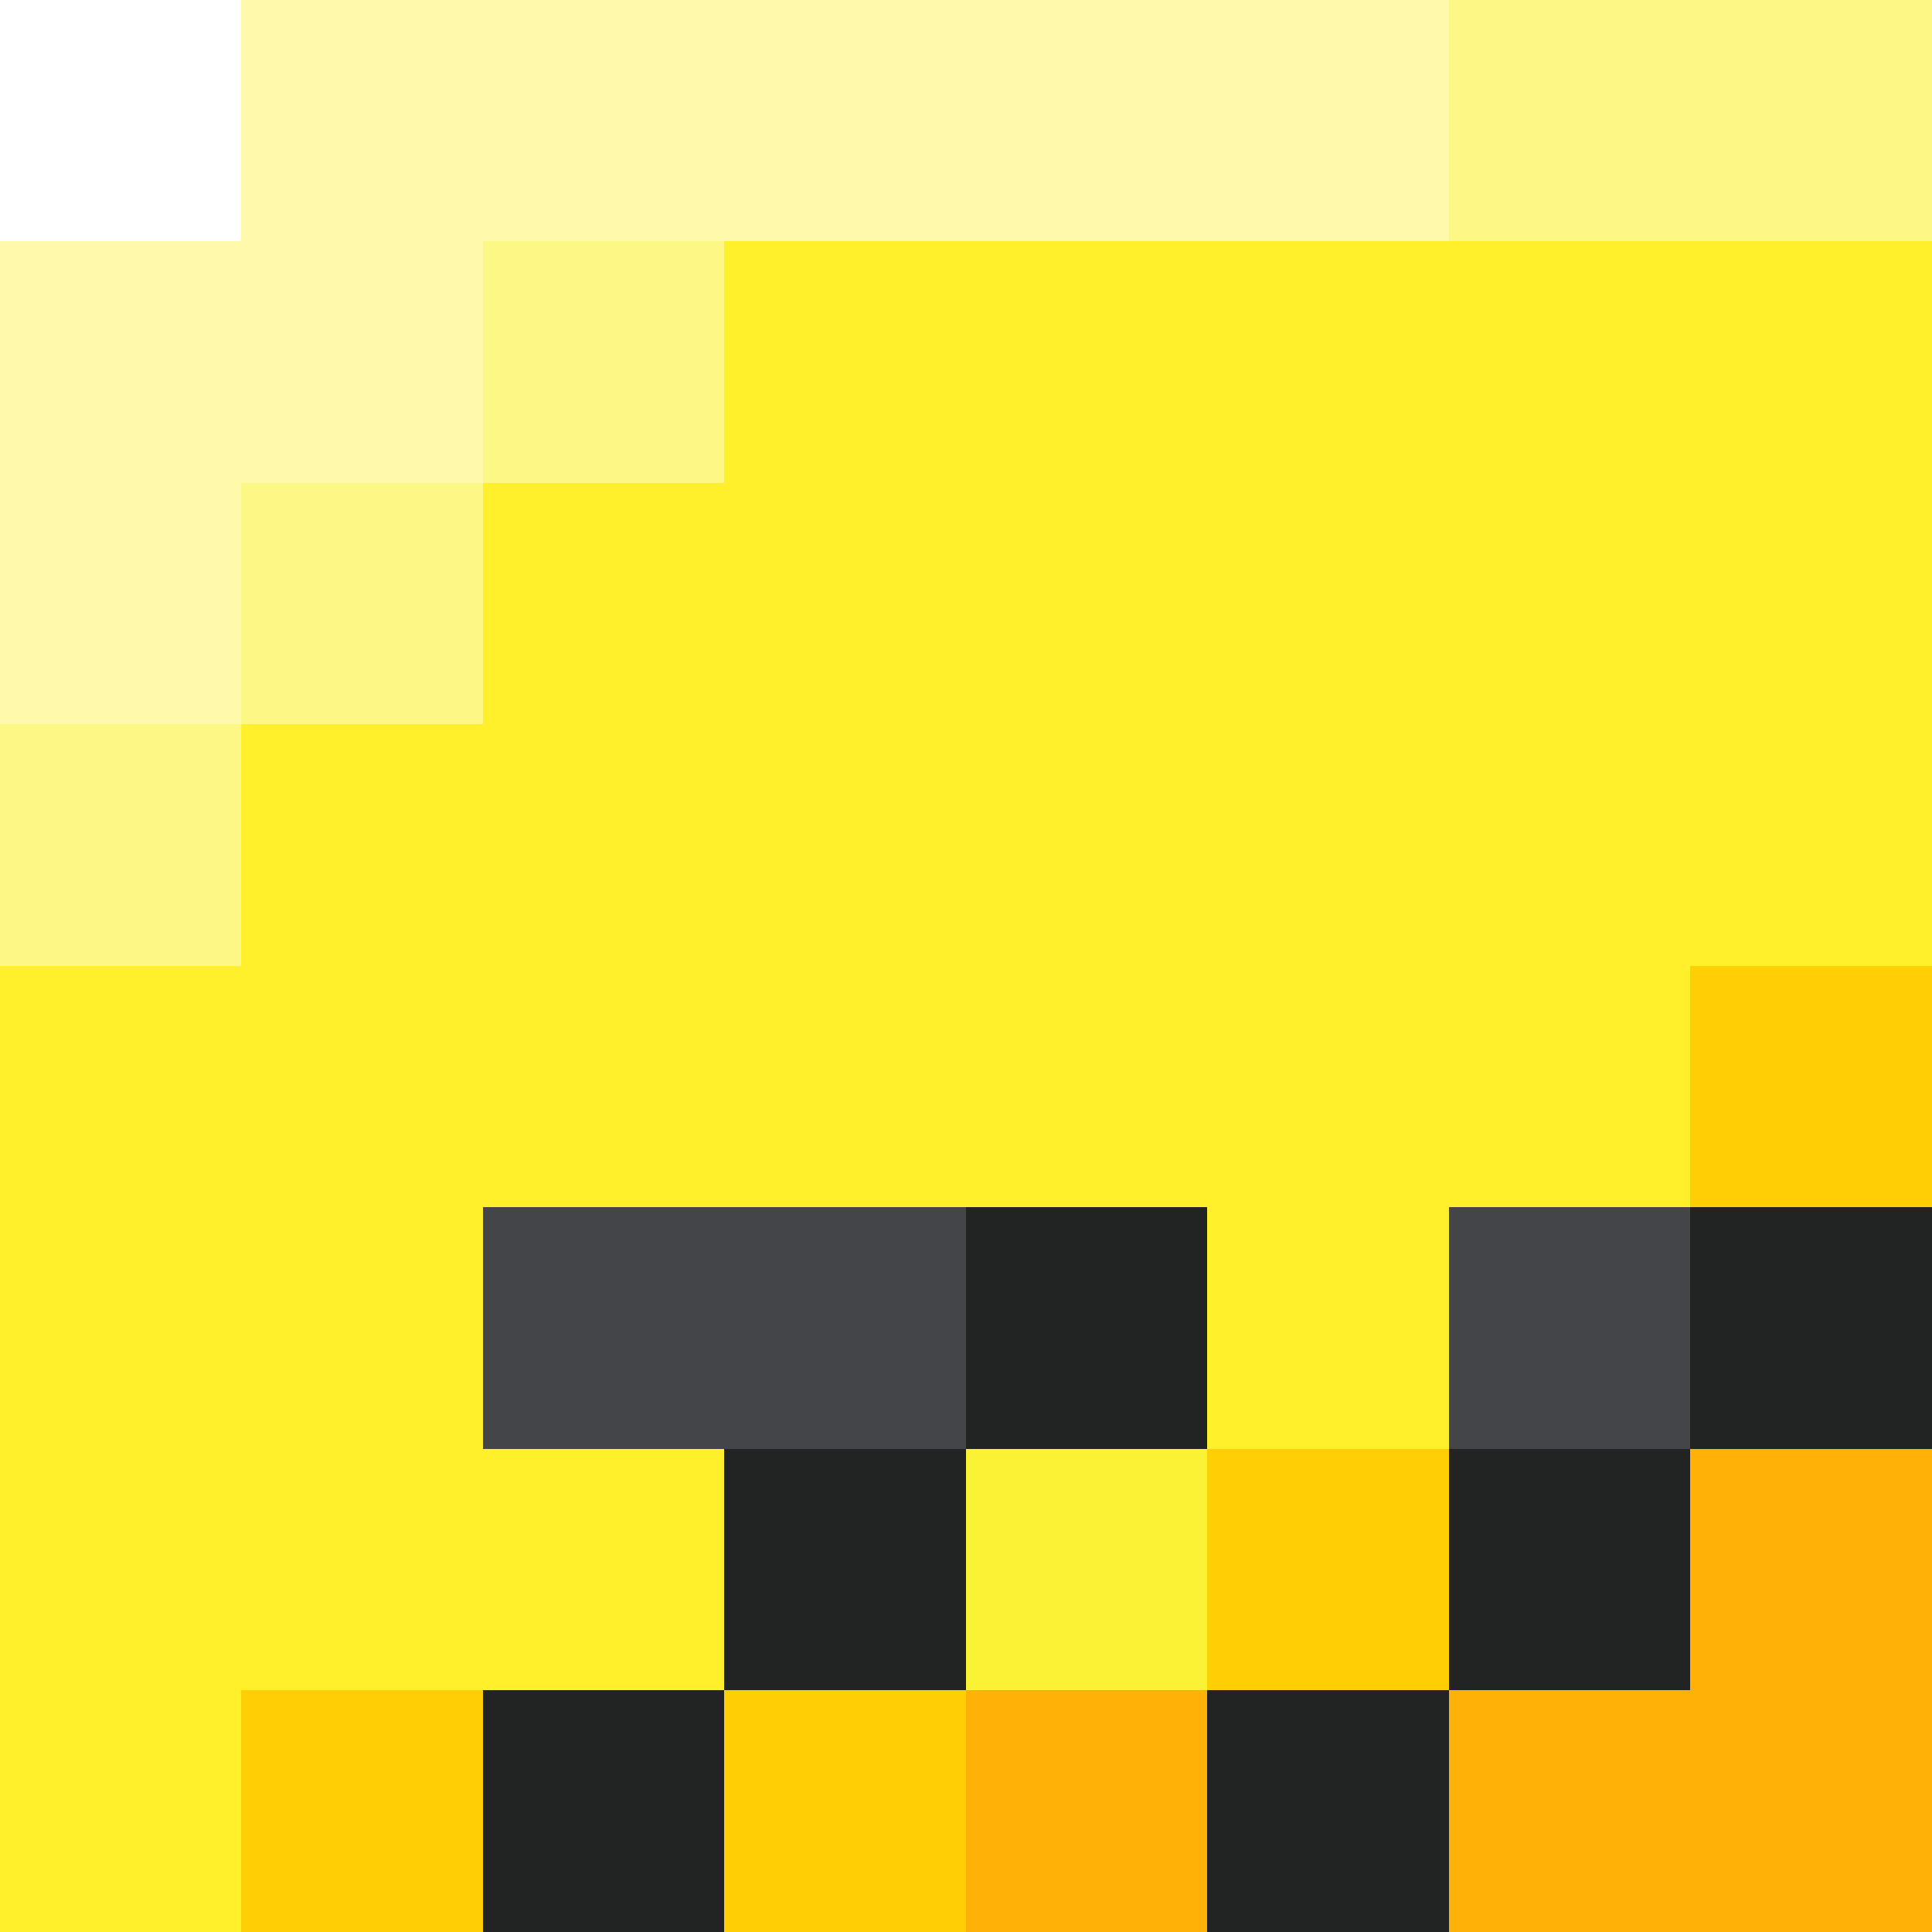
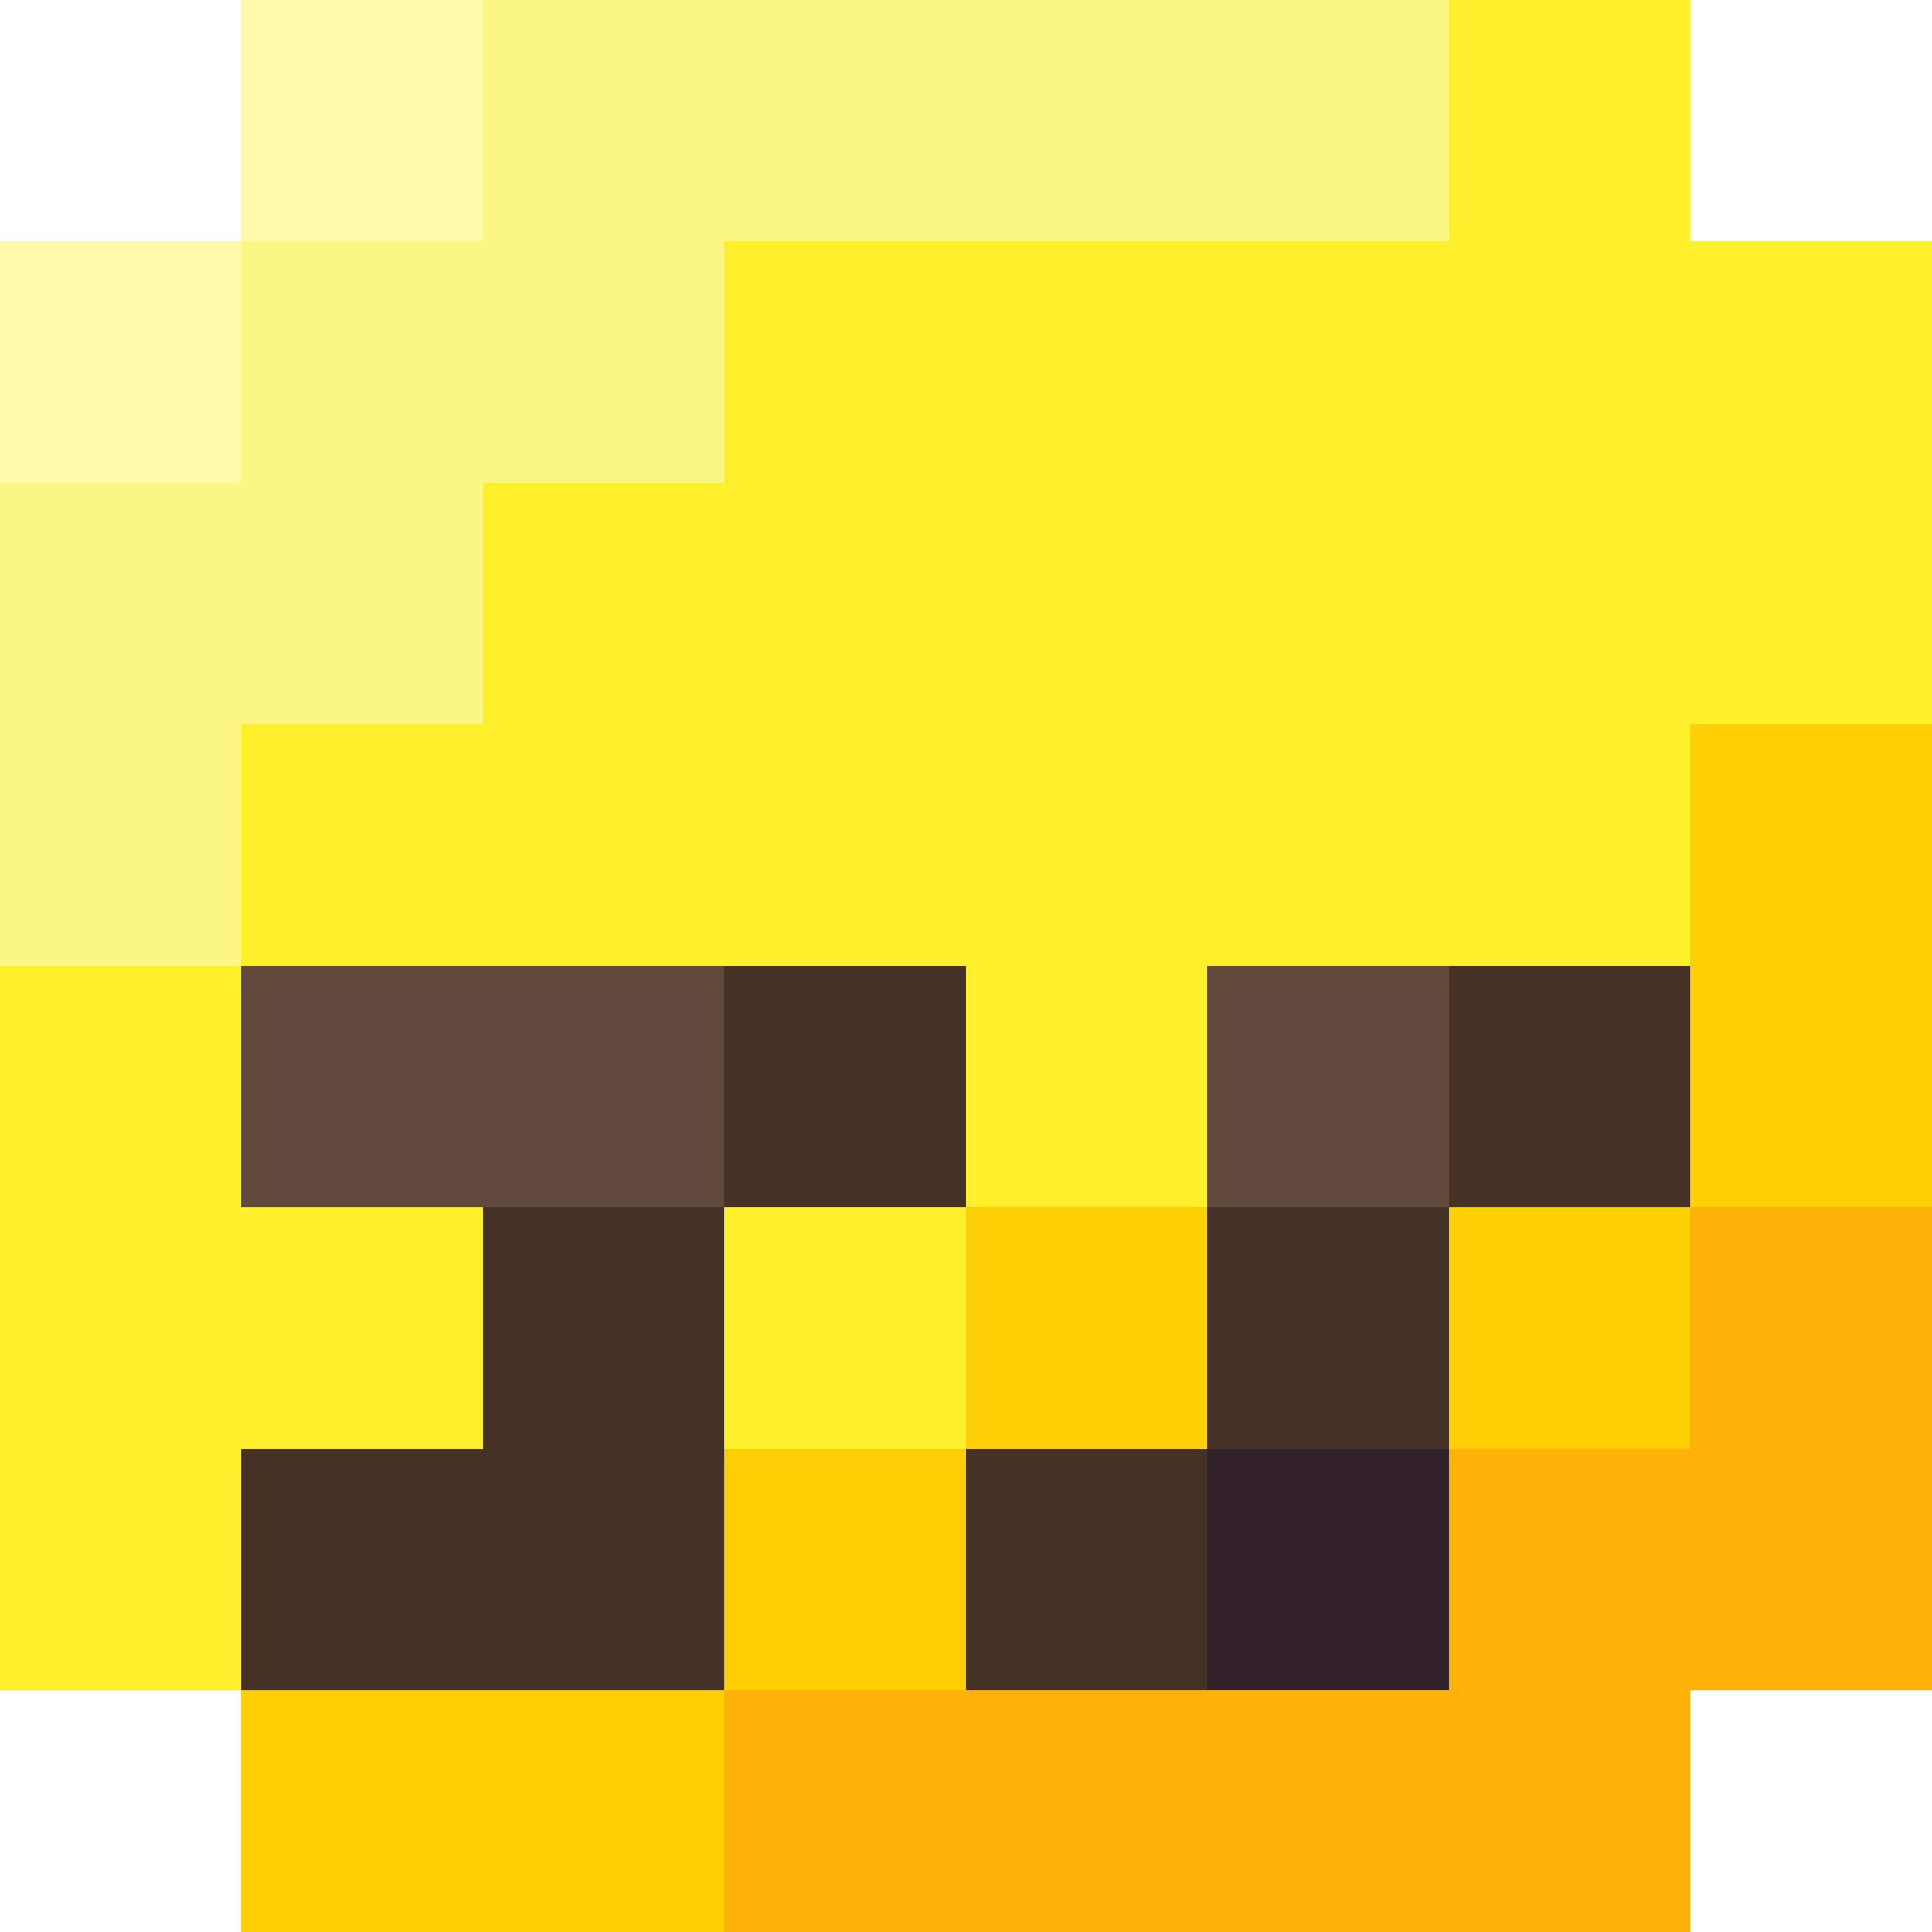
<svg xmlns="http://www.w3.org/2000/svg" shape-rendering="crispEdges" viewBox="0 -0.5 8 8" width="8" height="8">
-   <path stroke="#fffaab" d="M1,0h5M0,1h2M0,2h1" />
-   <path stroke="#fdf786" d="M6,0h2M2,1h1M1,2h1M0,3h1" />
-   <path stroke="#fff02b" d="M3,1h5M2,2h6M1,3h7M0,4h7M0,5h2M5,5h1M0,6h3M0,7h1" />
-   <path stroke="#ffcf05" d="M7,4h1M5,6h1M1,7h1M3,7h1" />
-   <path stroke="#434549" d="M2,5h2M6,5h1" />
-   <path stroke="#222323" d="M4,5h1M7,5h1M3,6h1M6,6h1M2,7h1M5,7h1" />
-   <path stroke="#fbf236" d="M4,6h1" />
-   <path stroke="#ffb108" d="M7,6h1M4,7h1M6,7h2" />
+   <path stroke="#fffaab" d="M1,0h1M0,1h1" />
+   <path stroke="#fdf786" d="M2,0h4M1,1h2M0,2h2M0,3h1" />
+   <path stroke="#fff02b" d="M6,0h1M3,1h5M2,2h6M1,3h6M0,4h1M4,4h1M0,5h2M3,5h1M0,6h1" />
+   <path stroke="#ffcf05" d="M7,3h1M7,4h1M4,5h1M6,5h1M3,6h1M1,7h2" />
+   <path stroke="#614a3c" d="M1,4h2M5,4h1" />
+   <path stroke="#453125" d="M3,4h1M6,4h1M2,5h1M5,5h1M1,6h2M4,6h1" />
+   <path stroke="#ffb108" d="M7,5h1M6,6h2M3,7h4" />
+   <path stroke="#31222a" d="M5,6h1" />
</svg>
